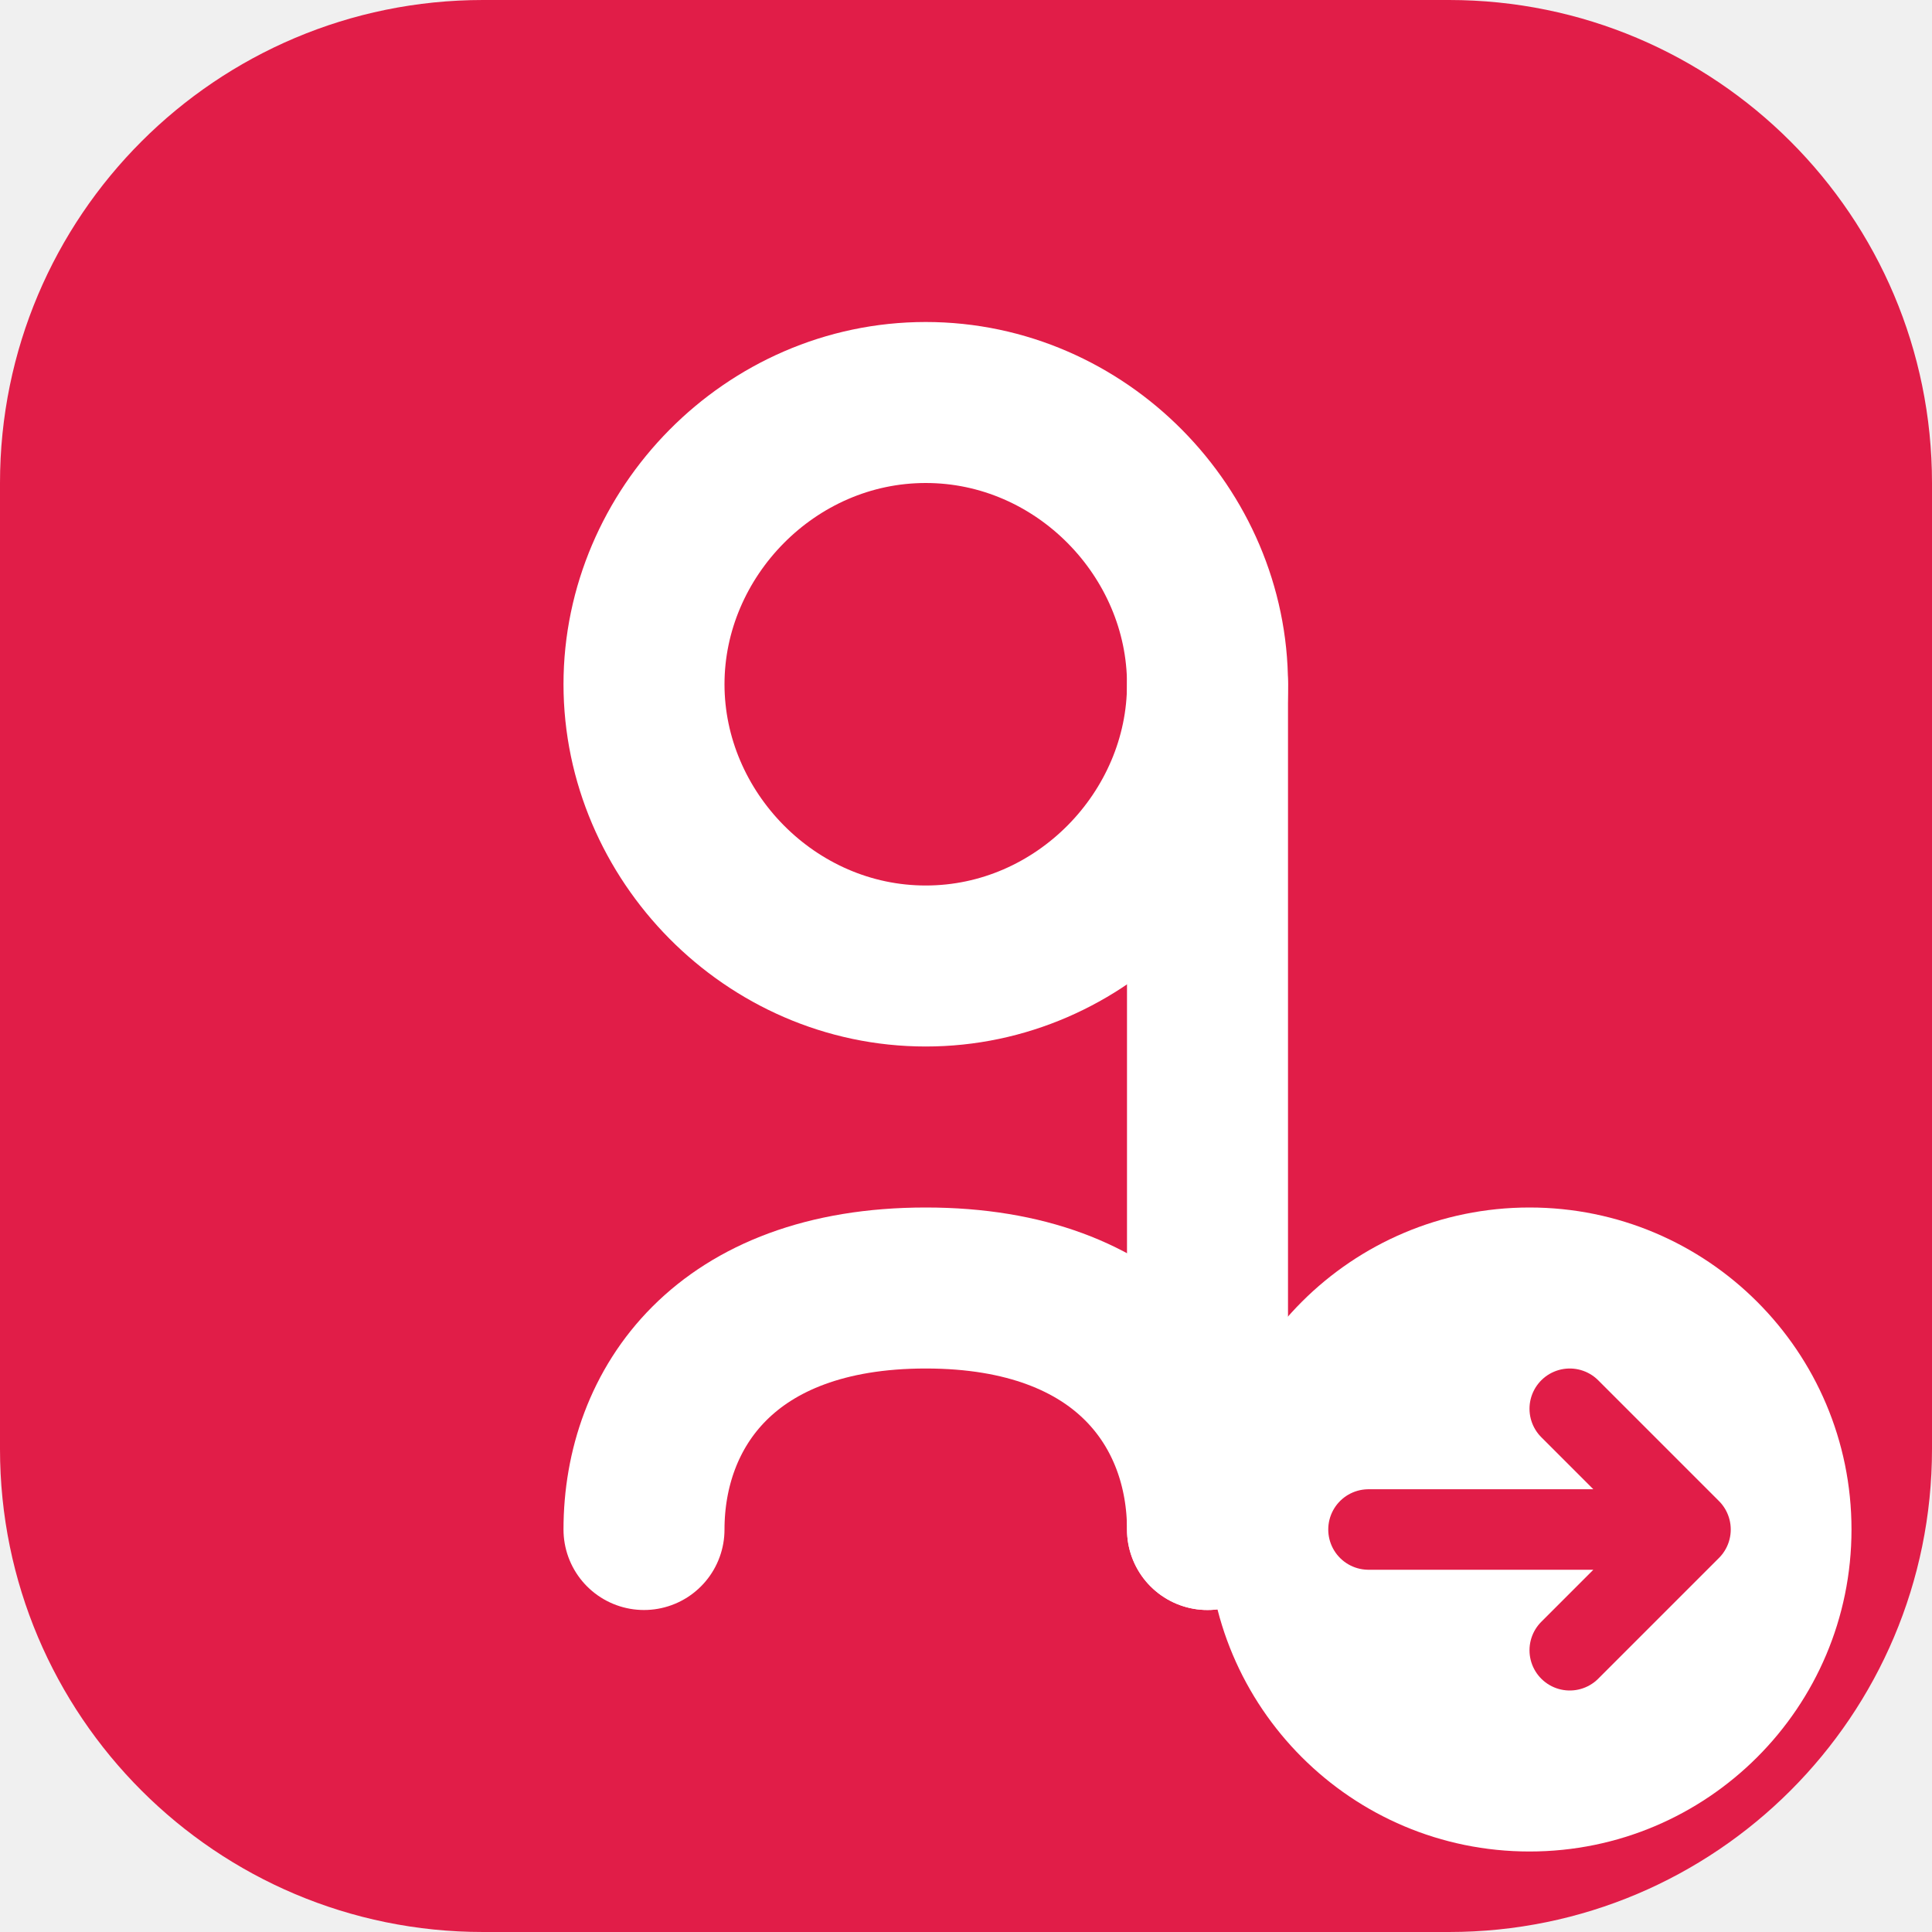
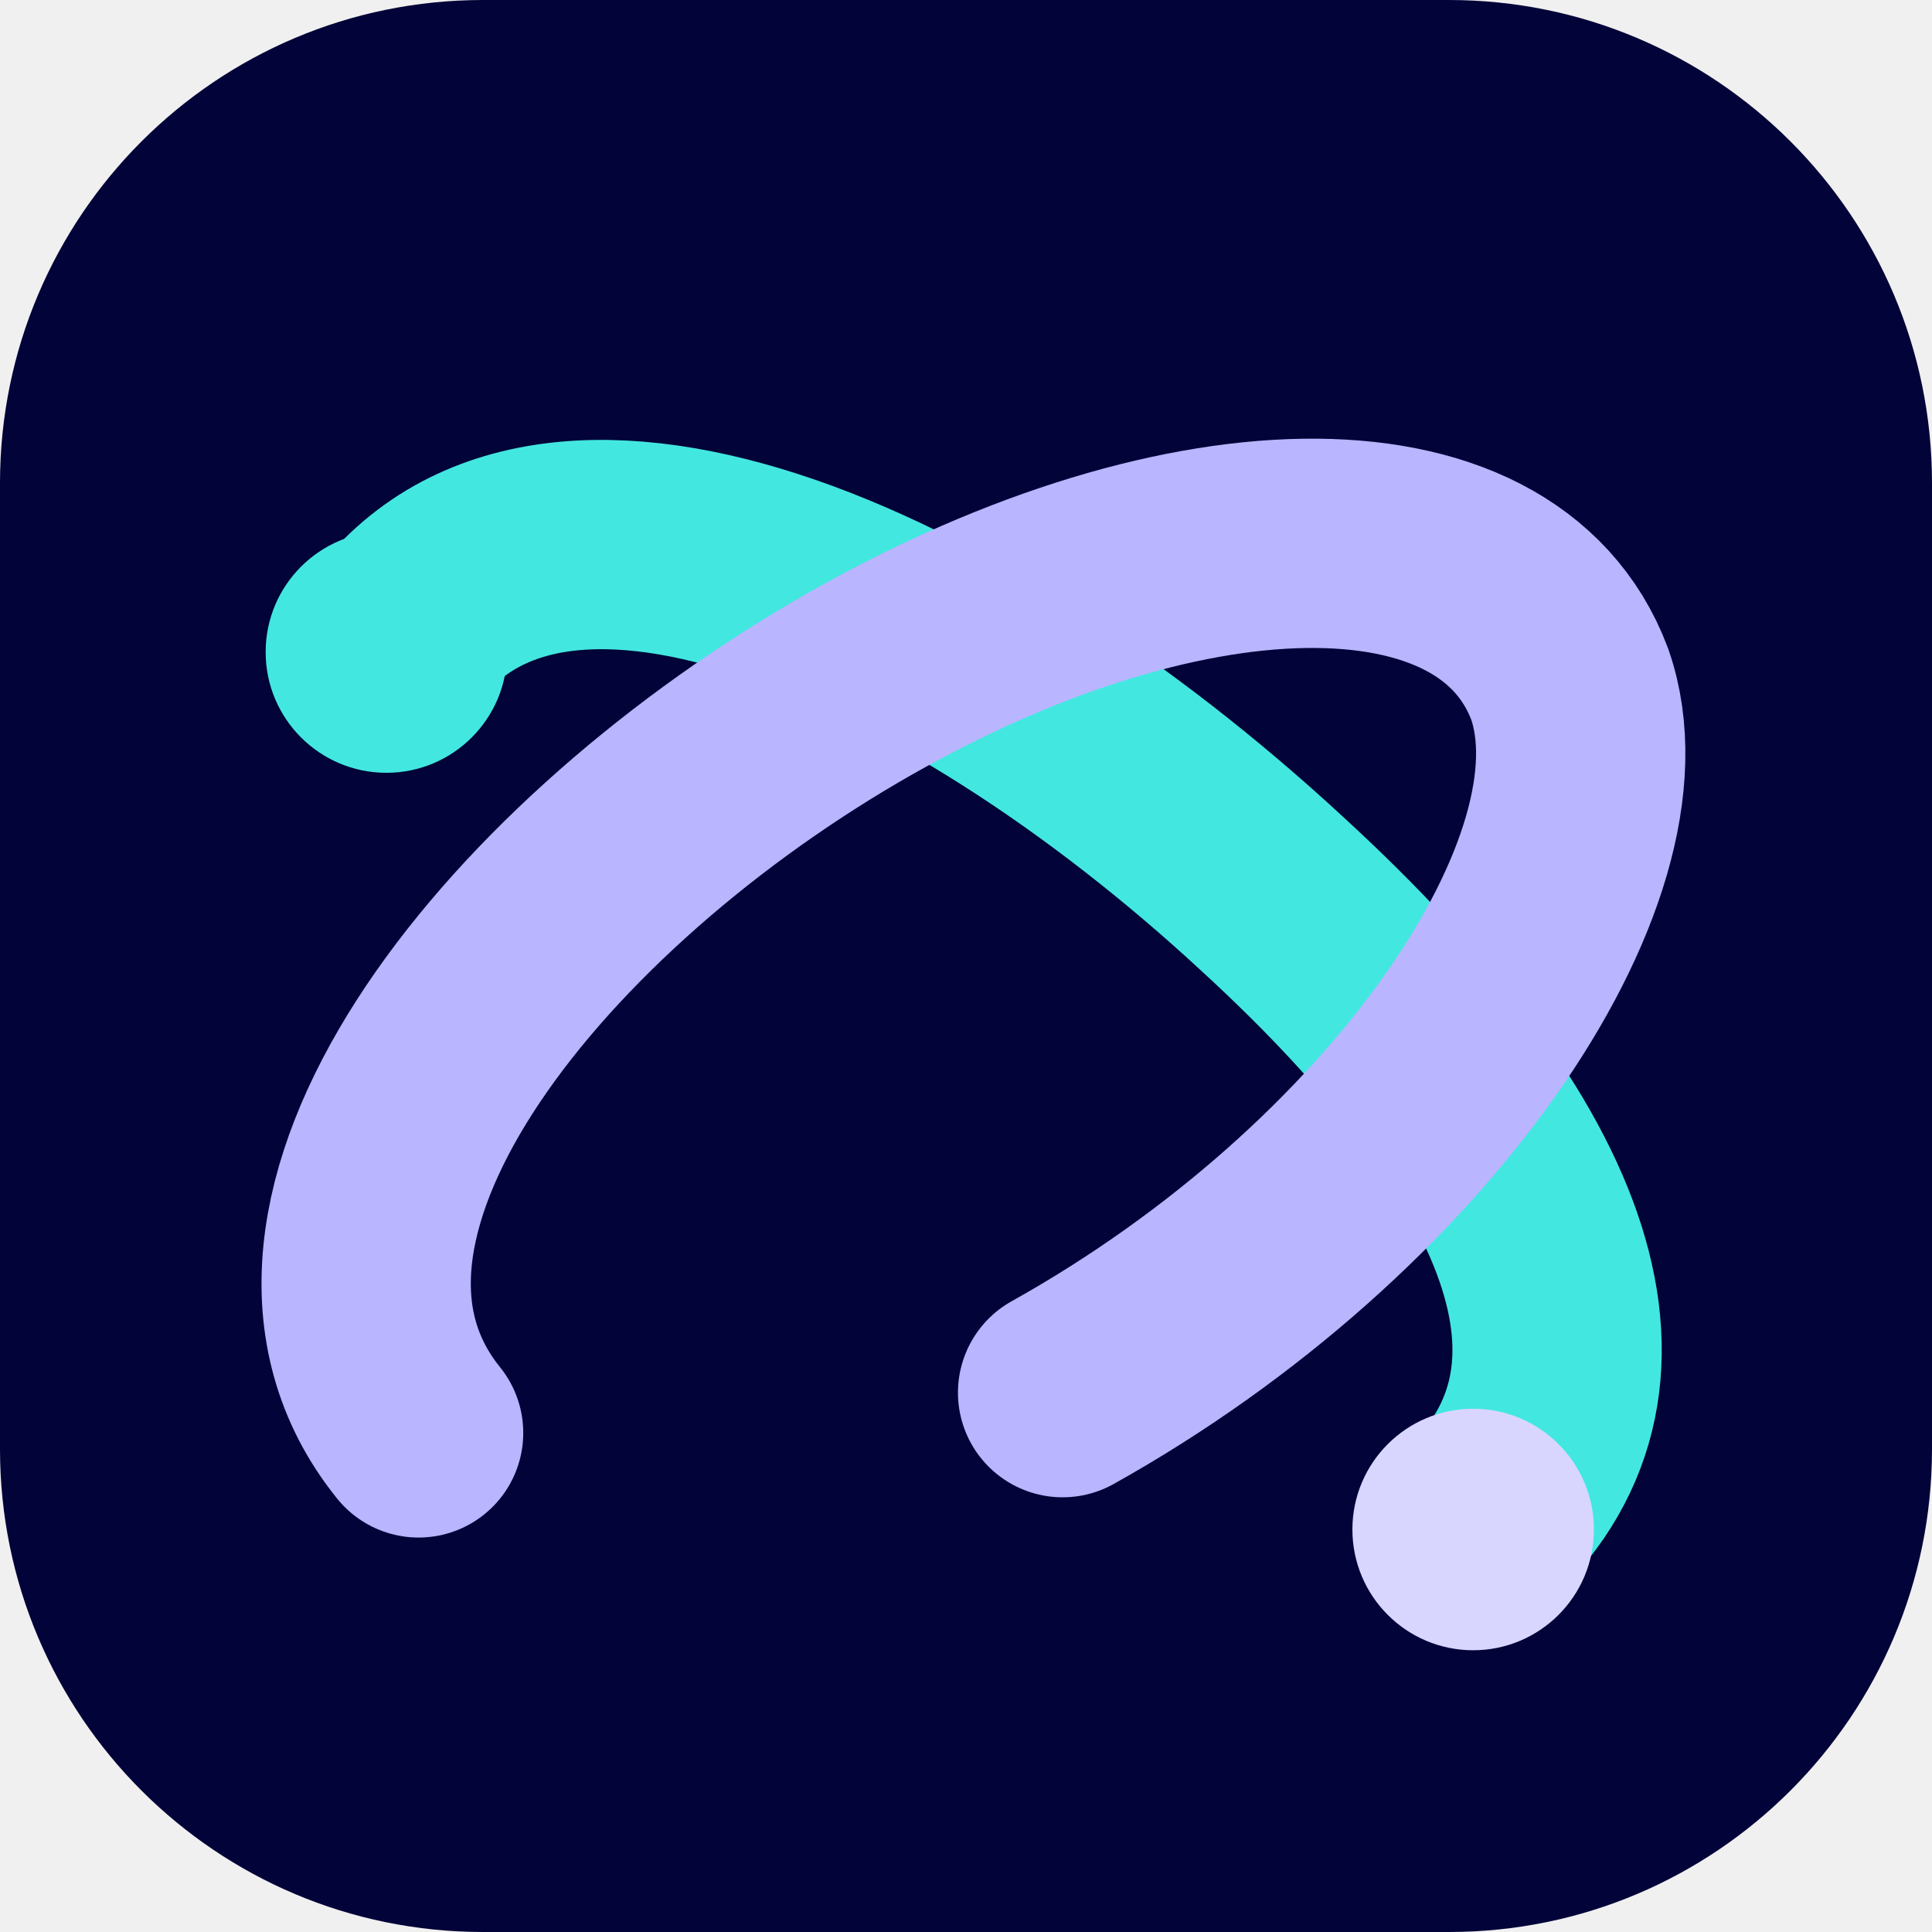
<svg xmlns="http://www.w3.org/2000/svg" viewBox="0 0 24 24" fill="none">
-   <rect width="24" height="24" rx="6" fill="#E11D48" />
-   <path d="M15 8.5C15 10.381 13.433 12 11.5 12C9.567 12 8 10.381 8 8.5C8 6.619 9.567 5 11.5 5C13.433 5 15 6.619 15 8.5Z" stroke="white" stroke-width="2" stroke-linecap="round" />
-   <path d="M8 19C8 17.5 9 16 11.5 16C14 16 15 17.5 15 19" stroke="white" stroke-width="2" stroke-linecap="round" />
-   <path d="M15 8.5V19" stroke="white" stroke-width="2" stroke-linecap="round" />
-   <circle cx="19" cy="19" r="4" fill="white" />
-   <path d="M17 19H21M21 19L19.5 17.5M21 19L19.5 20.5" stroke="#E11D48" stroke-width="1" stroke-linecap="round" stroke-linejoin="round" />
+   <rect width="24" height="24" rx="6" fill="#020338" />
+   <path d="M4.8 8.1C6.7 5.2 11.8 7.4 15.8 11.1C19.4 14.4 20.3 17.2 18.3 19" stroke="#42E8E0" stroke-width="2.6" stroke-linecap="round" />
+   <path d="M5.2 17.8C3.1 15.2 6.4 11 10.5 8.6C14.6 6.2 18.6 6.1 19.5 8.5C20.3 10.8 17.5 14.9 13.2 17.3" stroke="#B9B5FF" stroke-width="2.6" stroke-linecap="round" />
+   <circle cx="4.8" cy="8.1" r="1.5" fill="#42E8E0" />
+   <circle cx="18.3" cy="19" r="1.5" fill="#D8D6FF" />
</svg>
